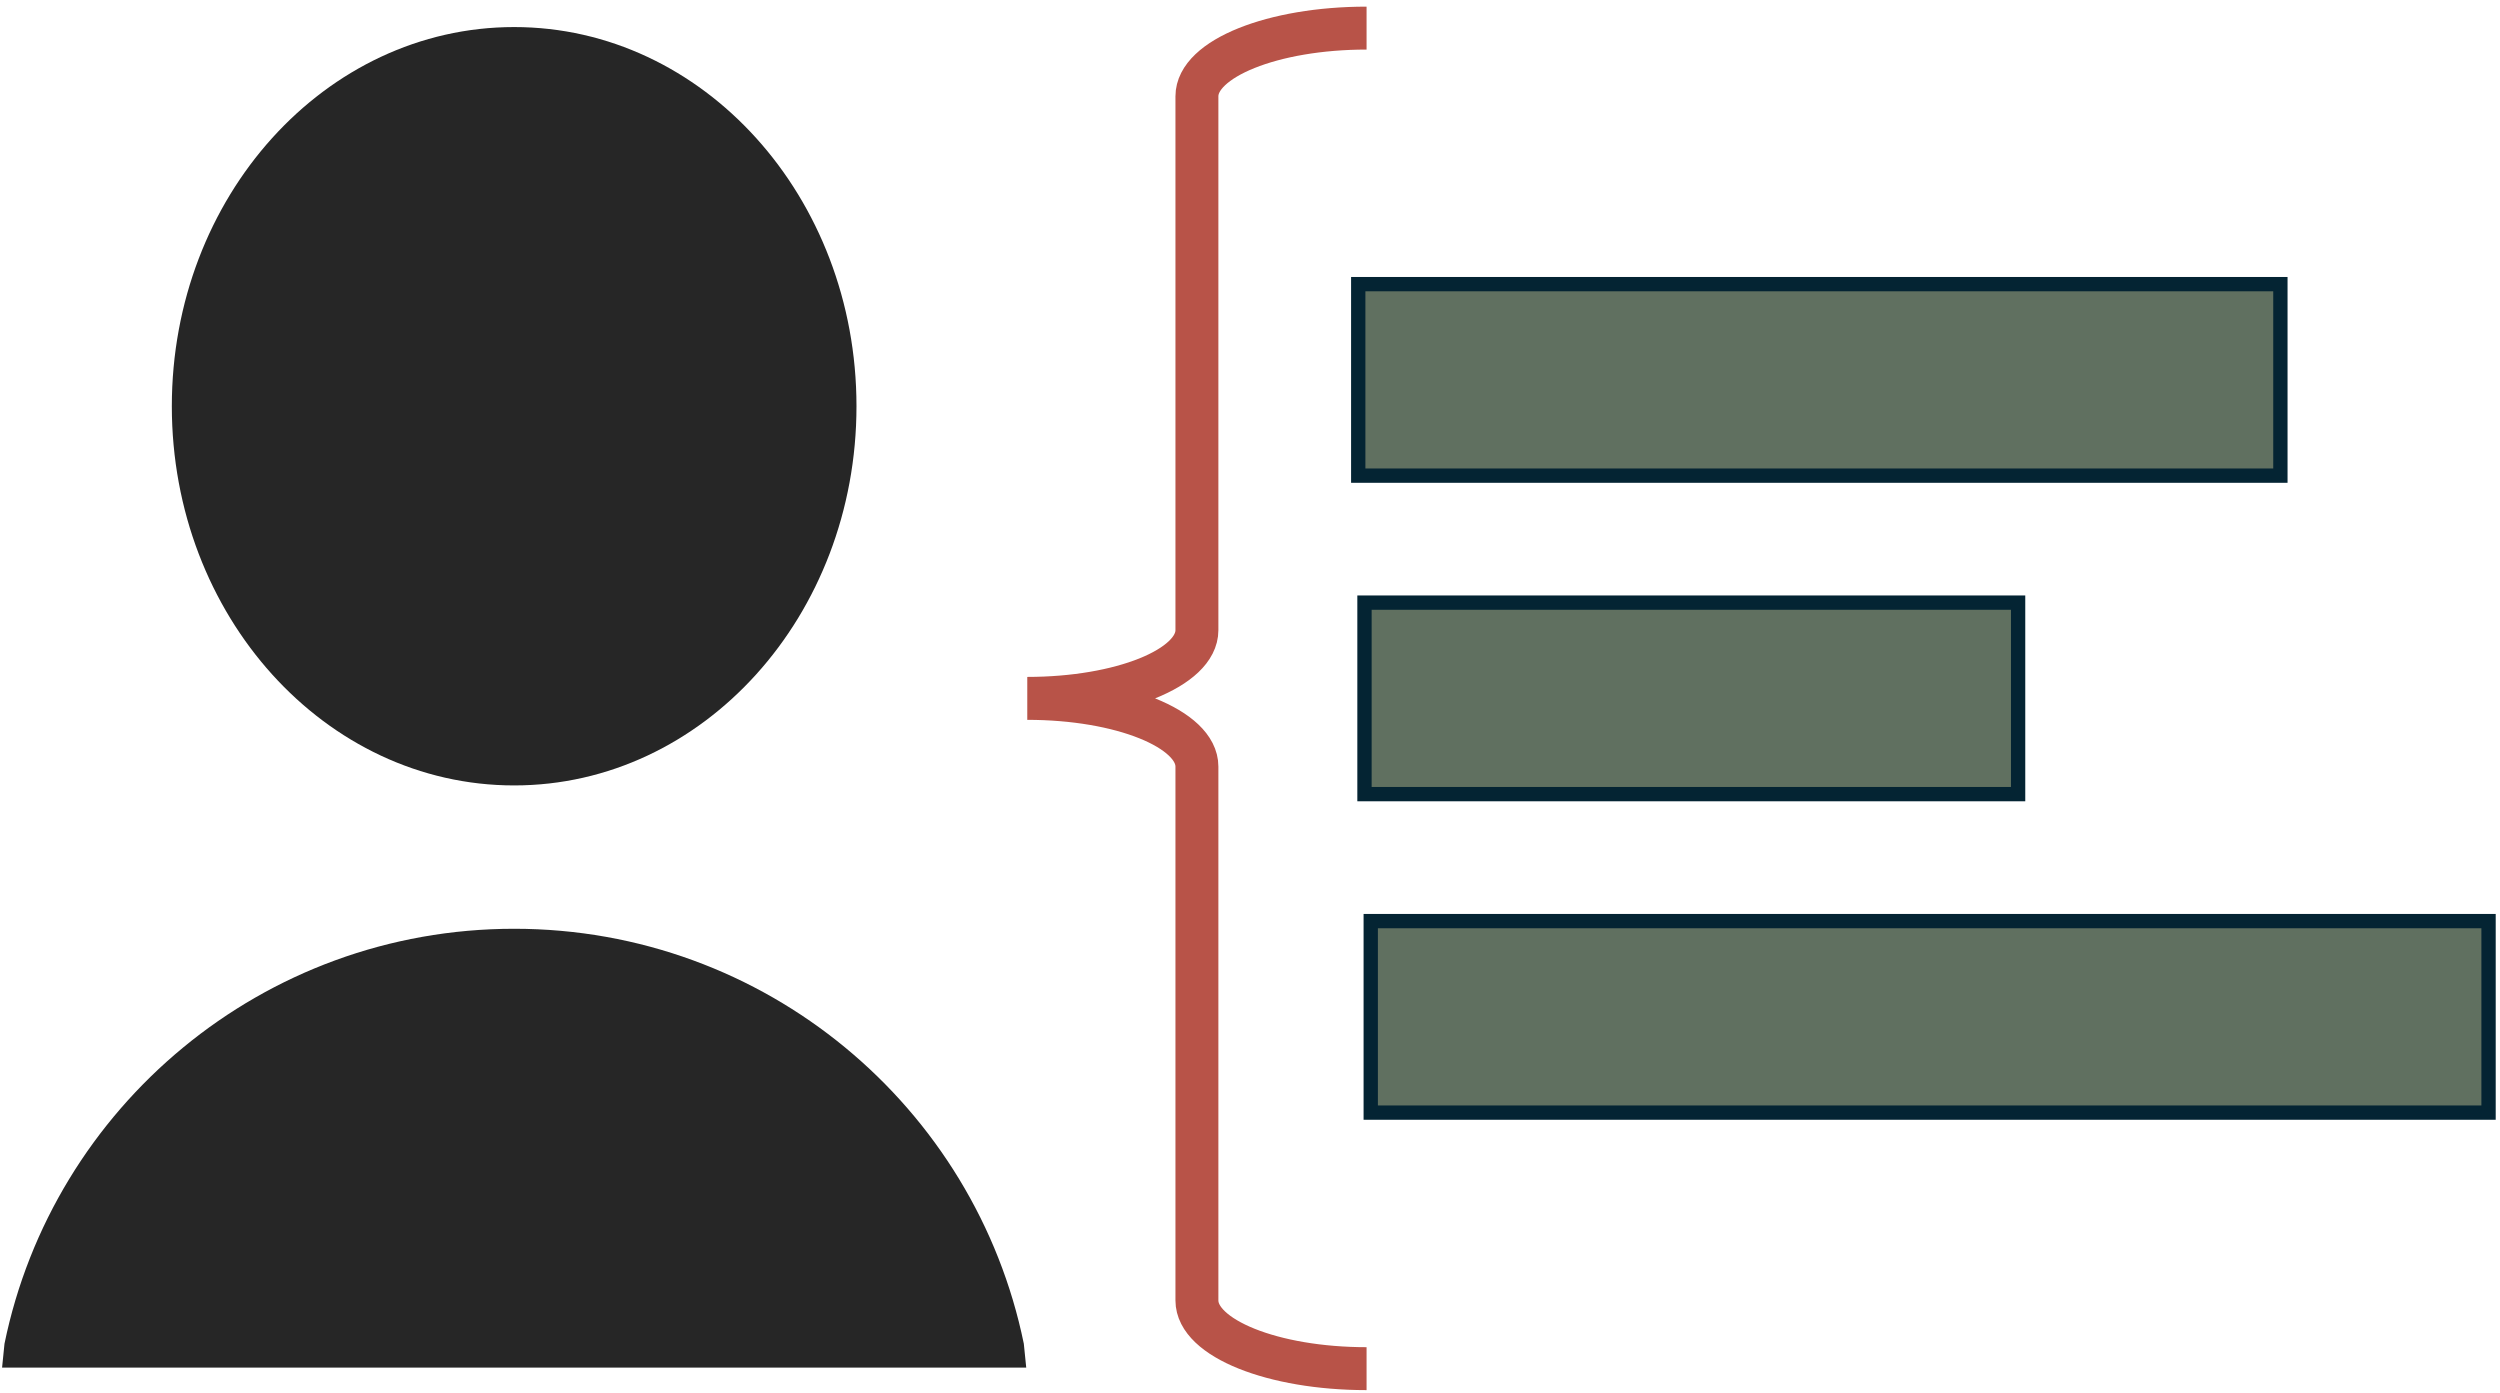
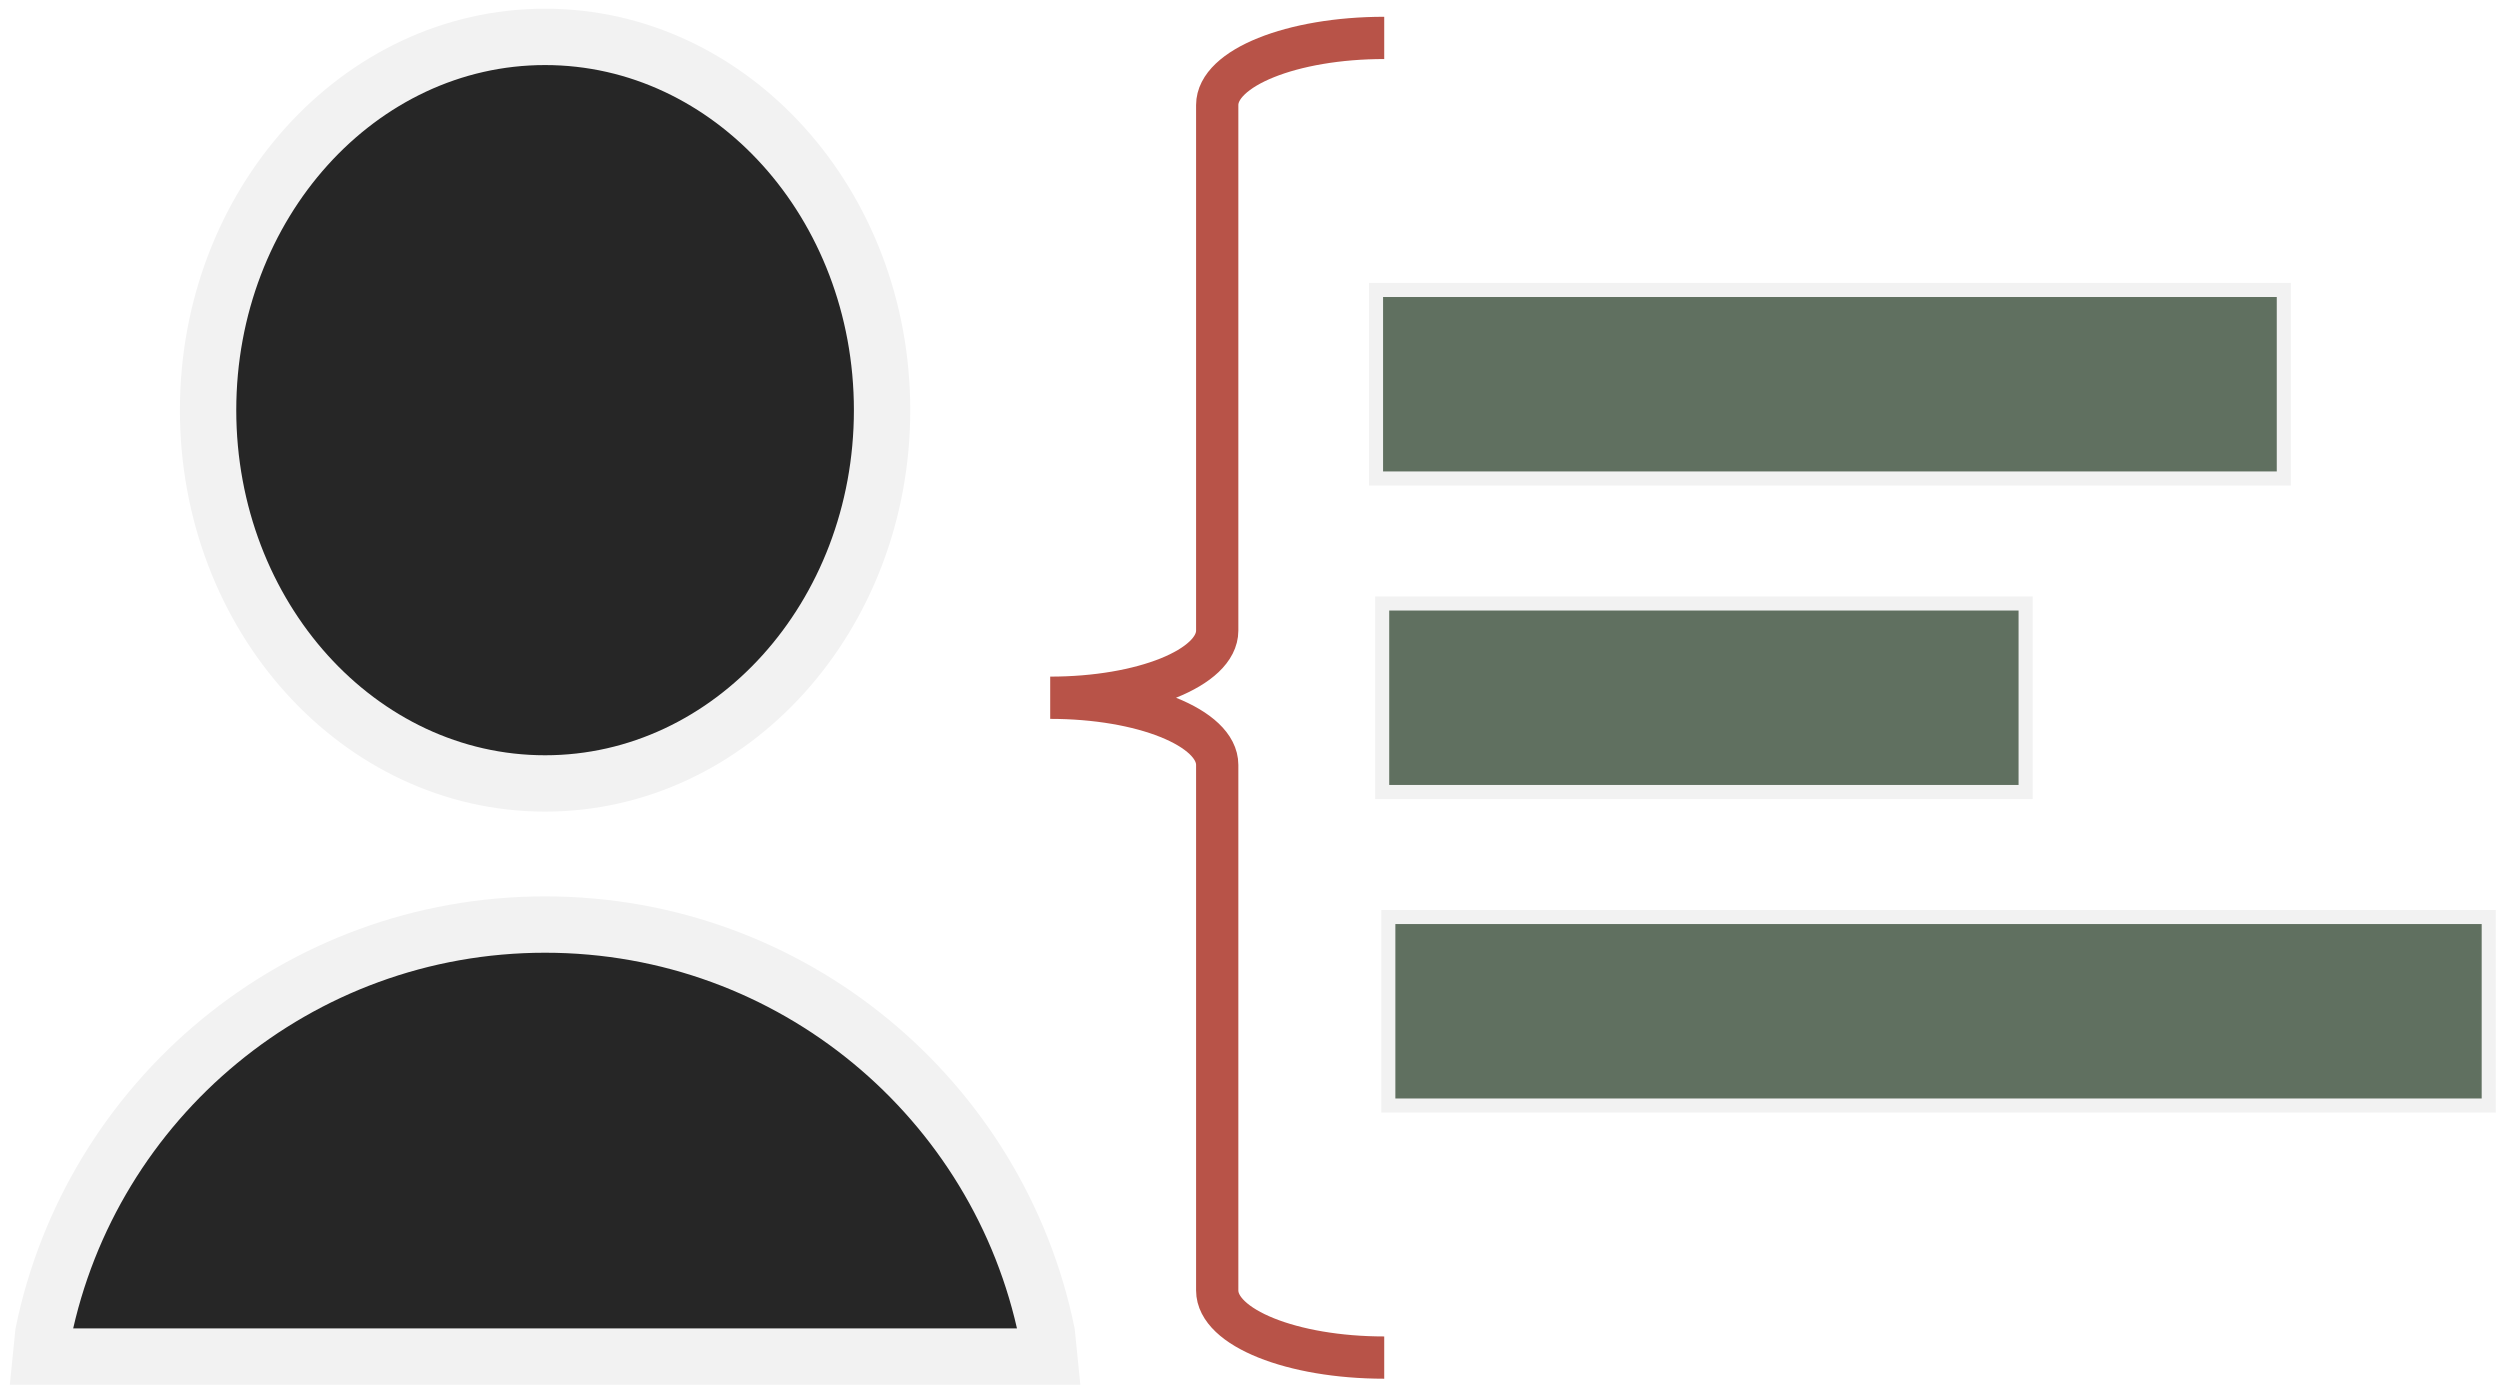
- <svg xmlns="http://www.w3.org/2000/svg" width="1201" height="669" viewBox="0 0 1201 669" xml:space="preserve" overflow="hidden">
-   <g transform="translate(-41 -953)">
+ <svg xmlns="http://www.w3.org/2000/svg" width="1220" height="679" xml:space="preserve" overflow="hidden">
+   <g transform="translate(-22 -948)">
    <g>
-       <path d="M288 1399.18C408.773 1399.18 509.538 1484.76 532.842 1598.52L534 1610 42 1610 43.158 1598.52C66.462 1484.76 167.227 1399.18 288 1399.18ZM288 966C378.825 966 452.453 1047.56 452.453 1148.16 452.453 1248.76 378.825 1330.32 288 1330.32 197.175 1330.32 123.547 1248.76 123.547 1148.16 123.547 1047.56 197.175 966 288 966Z" fill="#262626" fill-rule="evenodd" fill-opacity="1" />
+       <path d="M288 1399.18C408.773 1399.18 509.538 1484.76 532.842 1598.52L534 1610 42 1610 43.158 1598.52C66.462 1484.76 167.227 1399.18 288 1399.18ZM288 966C378.825 966 452.453 1047.56 452.453 1148.16 452.453 1248.76 378.825 1330.32 288 1330.32 197.175 1330.32 123.547 1248.76 123.547 1148.16 123.547 1047.56 197.175 966 288 966Z" stroke="#F2F2F2" stroke-width="27.5" stroke-linecap="butt" stroke-linejoin="miter" stroke-miterlimit="8" stroke-opacity="1" fill="#262626" fill-rule="evenodd" fill-opacity="1" />
      <path d="M697.5 1610.5C652.489 1610.5 616 1595.83 616 1577.74L616 1321.26C616 1303.17 579.511 1288.5 534.5 1288.5 579.511 1288.5 616 1273.83 616 1255.74L616 999.26C616 981.167 652.489 966.5 697.501 966.5" stroke="#B85348" stroke-width="20.625" stroke-linecap="butt" stroke-linejoin="miter" stroke-miterlimit="8" stroke-opacity="1" fill="none" fill-rule="evenodd" />
-       <rect x="693.5" y="1089.5" width="443" height="92" stroke="#042433" stroke-width="6.875" stroke-linecap="butt" stroke-linejoin="miter" stroke-miterlimit="8" stroke-opacity="1" fill="#607060" fill-opacity="1" />
-       <rect x="696.5" y="1242.5" width="314" height="92" stroke="#042433" stroke-width="6.875" stroke-linecap="butt" stroke-linejoin="miter" stroke-miterlimit="8" stroke-opacity="1" fill="#607060" fill-opacity="1" />
-       <rect x="699.5" y="1395.5" width="537" height="92" stroke="#042433" stroke-width="6.875" stroke-linecap="butt" stroke-linejoin="miter" stroke-miterlimit="8" stroke-opacity="1" fill="#607060" fill-opacity="1" />
+       <rect x="693.5" y="1089.5" width="443" height="92" stroke="#F2F2F2" stroke-width="6.875" stroke-linecap="butt" stroke-linejoin="miter" stroke-miterlimit="8" stroke-opacity="1" fill="#607060" fill-opacity="1" />
+       <rect x="696.5" y="1242.5" width="314" height="92" stroke="#F2F2F2" stroke-width="6.875" stroke-linecap="butt" stroke-linejoin="miter" stroke-miterlimit="8" stroke-opacity="1" fill="#607060" fill-opacity="1" />
+       <rect x="699.5" y="1395.5" width="537" height="92" stroke="#F2F2F2" stroke-width="6.875" stroke-linecap="butt" stroke-linejoin="miter" stroke-miterlimit="8" stroke-opacity="1" fill="#607060" fill-opacity="1" />
    </g>
  </g>
</svg>
